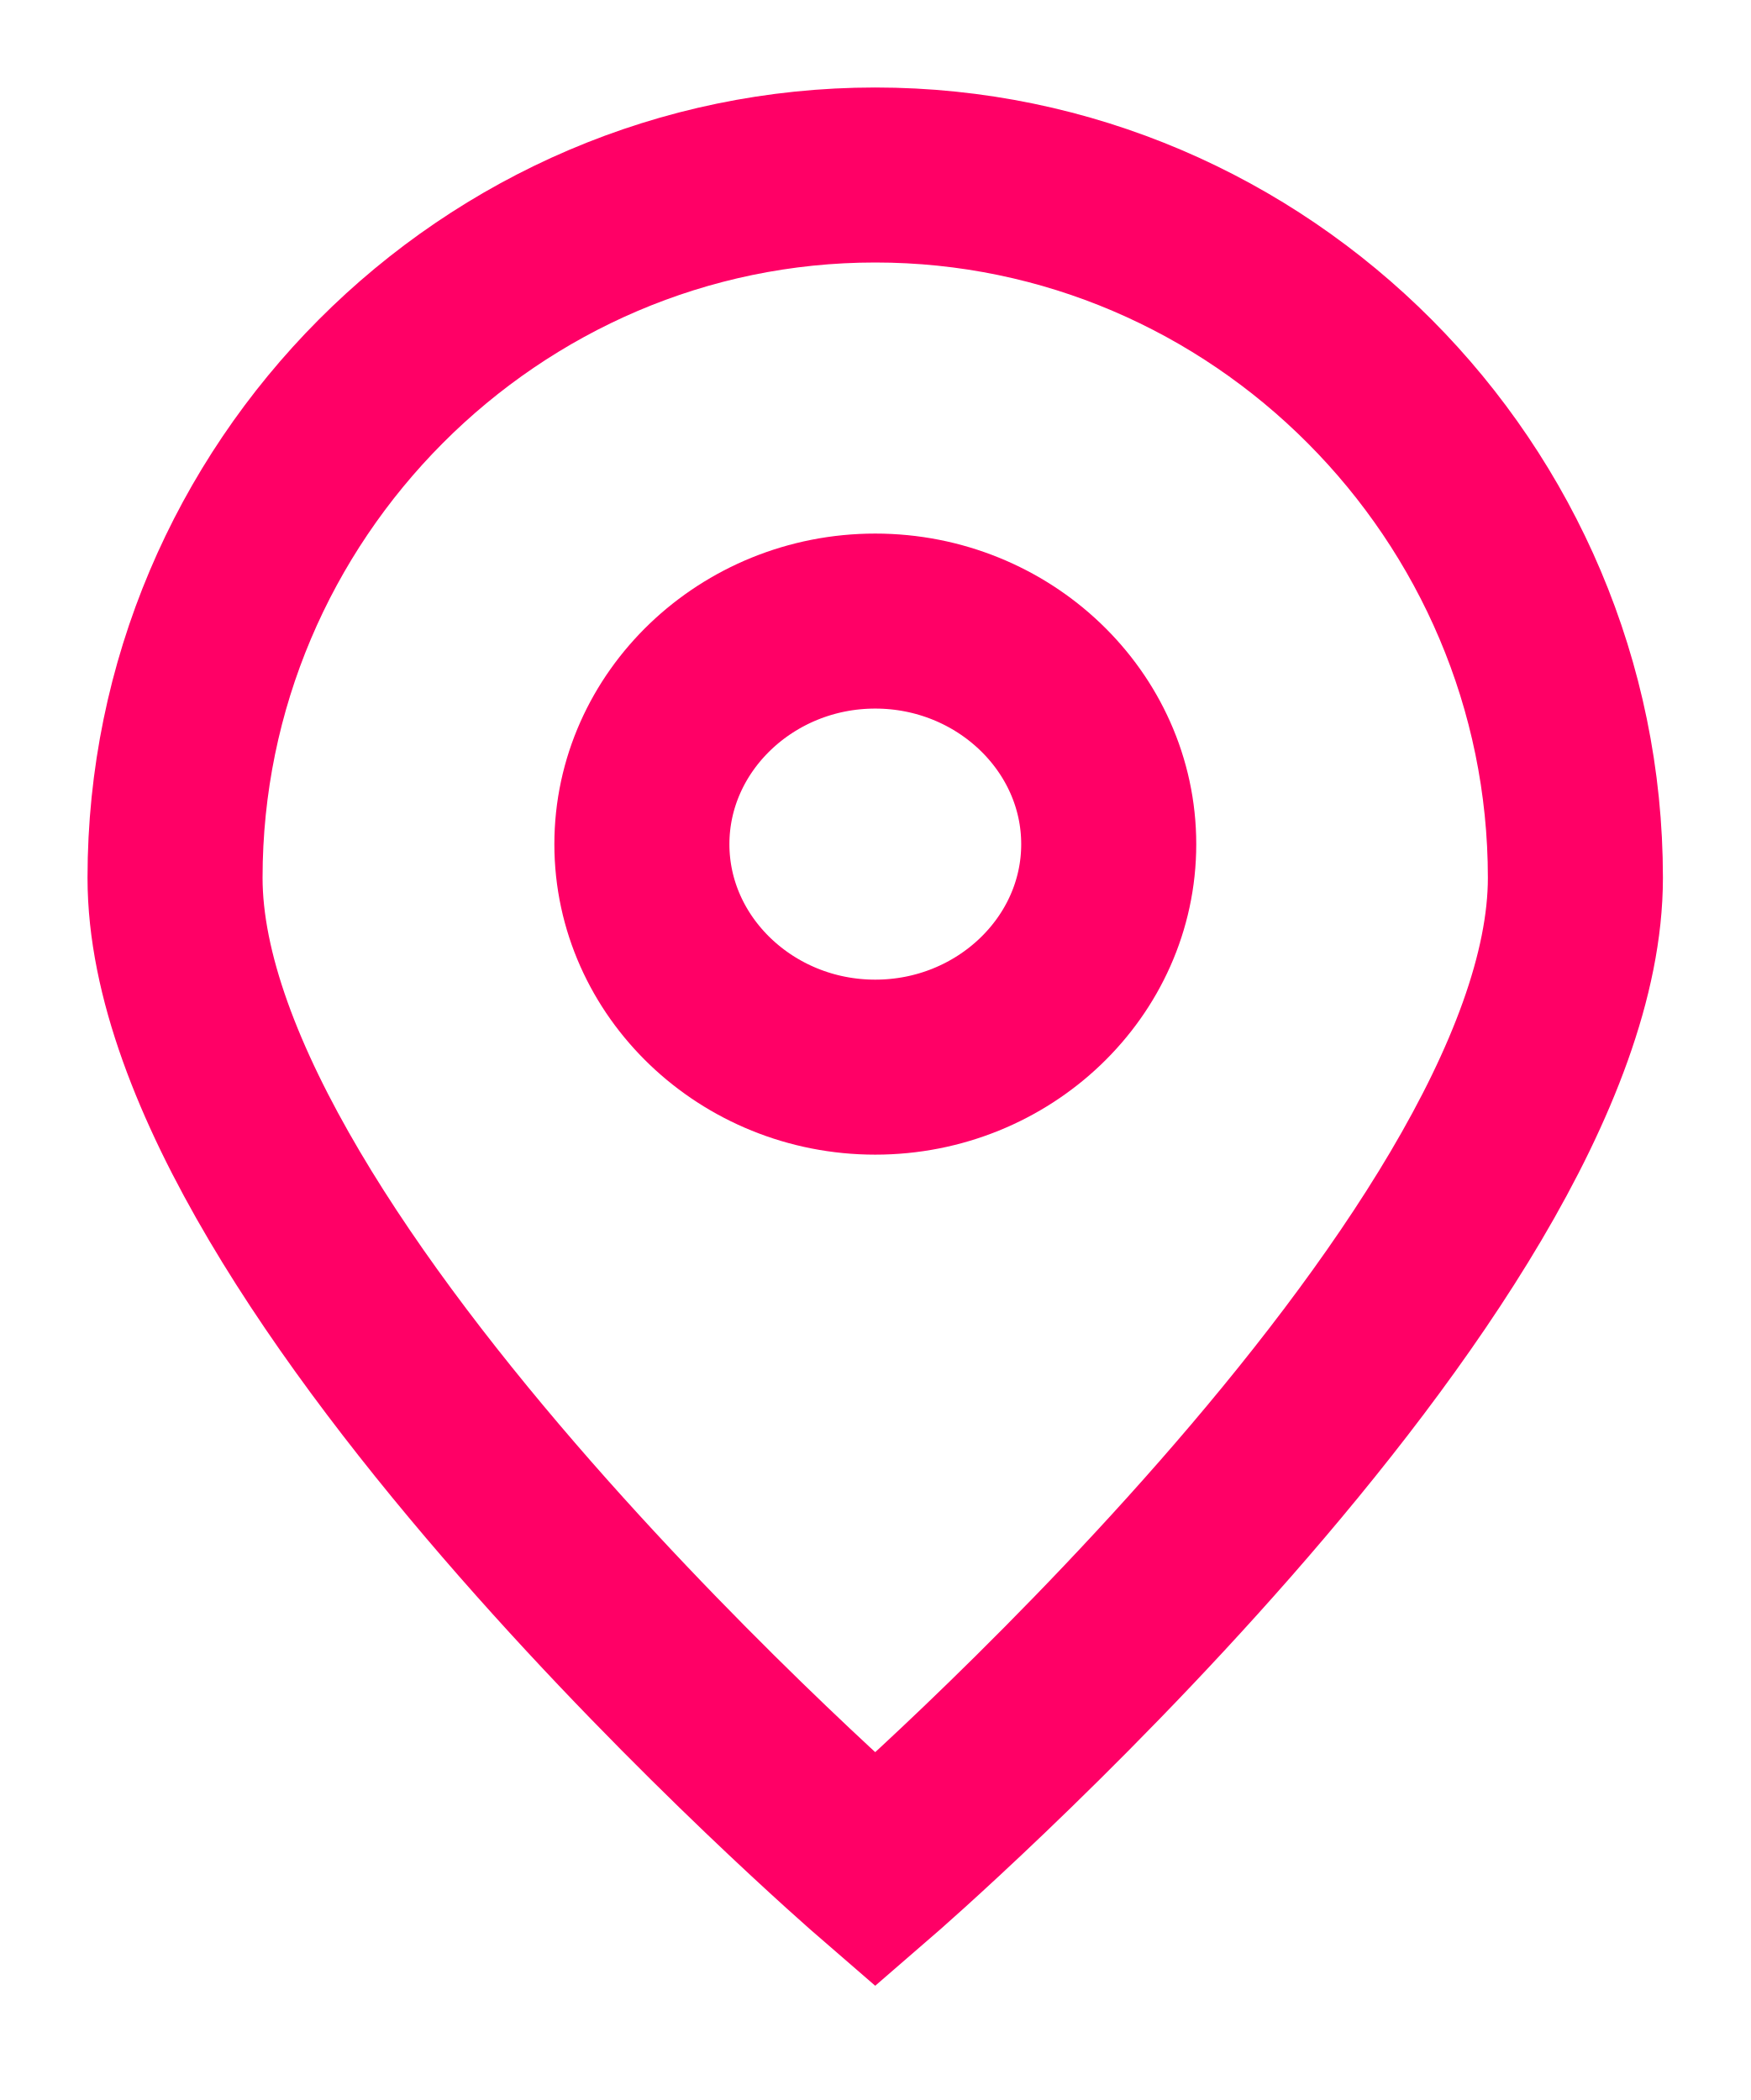
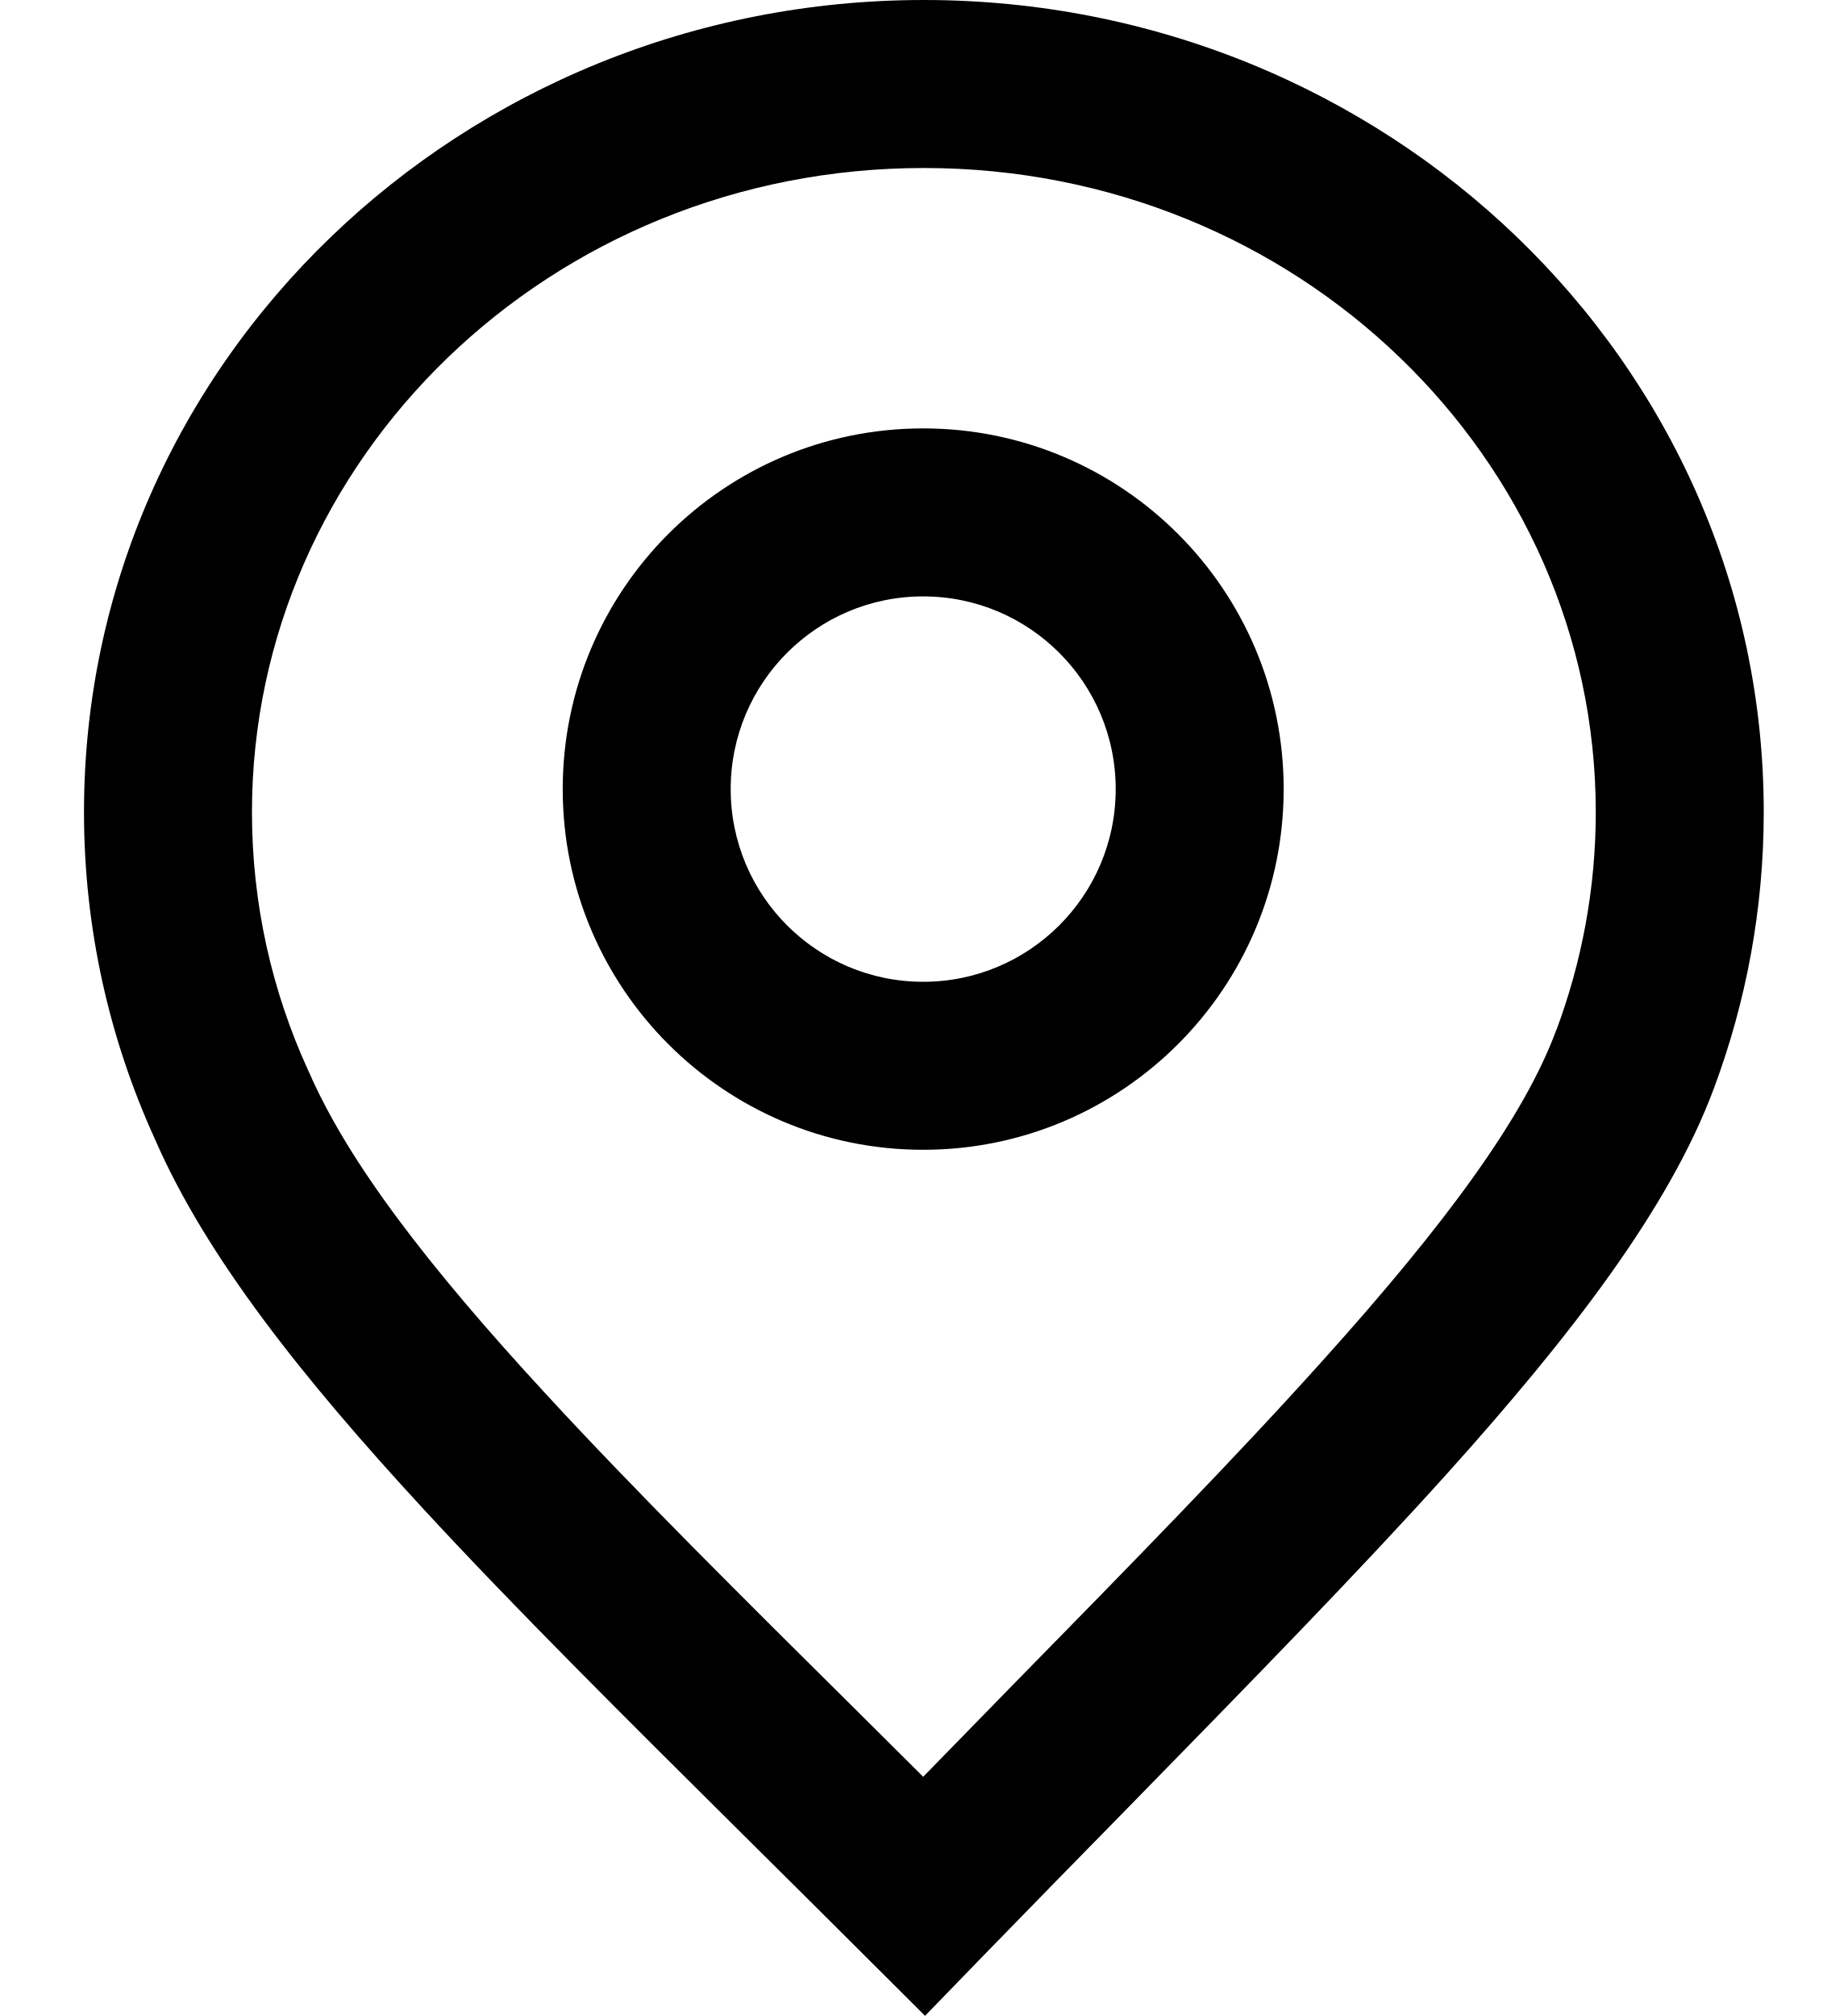
- <svg xmlns="http://www.w3.org/2000/svg" width="10" height="12" viewBox="0 0 10 12" fill="none">
-   <path fill-rule="evenodd" clip-rule="evenodd" d="M9 5.016C9 2.807 7.2 1 5 1C2.8 1 1 2.807 1 5.016C1 7.225 5 10.686 5 10.686C5 10.686 9 7.225 9 5.016Z" stroke="#FF0066" />
-   <path fill-rule="evenodd" clip-rule="evenodd" d="M5 6.098C5.734 6.098 6.334 5.525 6.334 4.824C6.334 4.123 5.734 3.549 5 3.549C4.267 3.549 3.667 4.123 3.667 4.824C3.667 5.525 4.267 6.098 5 6.098V6.098Z" stroke="#FF0066" />
+ <svg xmlns="http://www.w3.org/2000/svg" width="11" height="12" viewBox="0 0 11 12" fill="none">
+   <path fill-rule="evenodd" clip-rule="evenodd" d="M5.5 0C2.756 0 0.5 2.147 0.5 4.834C0.5 5.526 0.651 6.186 0.923 6.782C1.228 7.482 1.803 8.204 2.517 8.978C3.062 9.569 3.716 10.218 4.436 10.933C4.667 11.162 4.905 11.398 5.148 11.641L5.507 11.999L5.86 11.635C6.157 11.33 6.445 11.035 6.724 10.751C7.437 10.022 8.083 9.362 8.618 8.768C9.353 7.95 9.938 7.192 10.203 6.479C10.395 5.965 10.5 5.411 10.5 4.834C10.5 2.147 8.244 0 5.5 0ZM1.5 4.834C1.5 2.734 3.273 1 5.5 1C7.727 1 9.5 2.734 9.5 4.834C9.5 5.289 9.417 5.725 9.266 6.13L9.265 6.131C9.074 6.649 8.608 7.284 7.874 8.099C7.355 8.677 6.732 9.313 6.025 10.034C5.854 10.21 5.677 10.39 5.496 10.576C5.371 10.451 5.248 10.329 5.128 10.21L5.128 10.21C4.412 9.5 3.78 8.873 3.252 8.3C2.546 7.535 2.071 6.915 1.838 6.378L1.838 6.378L1.834 6.37C1.619 5.9 1.5 5.381 1.5 4.834ZM4.35 4.697C4.35 4.063 4.863 3.55 5.496 3.55C6.128 3.55 6.642 4.063 6.642 4.697C6.642 5.331 6.128 5.844 5.496 5.844C4.863 5.844 4.35 5.331 4.35 4.697ZM5.496 2.55C4.31 2.55 3.35 3.511 3.35 4.697C3.35 5.882 4.31 6.844 5.496 6.844C6.681 6.844 7.642 5.882 7.642 4.697C7.642 3.511 6.681 2.55 5.496 2.55Z" fill="black" />
</svg>
